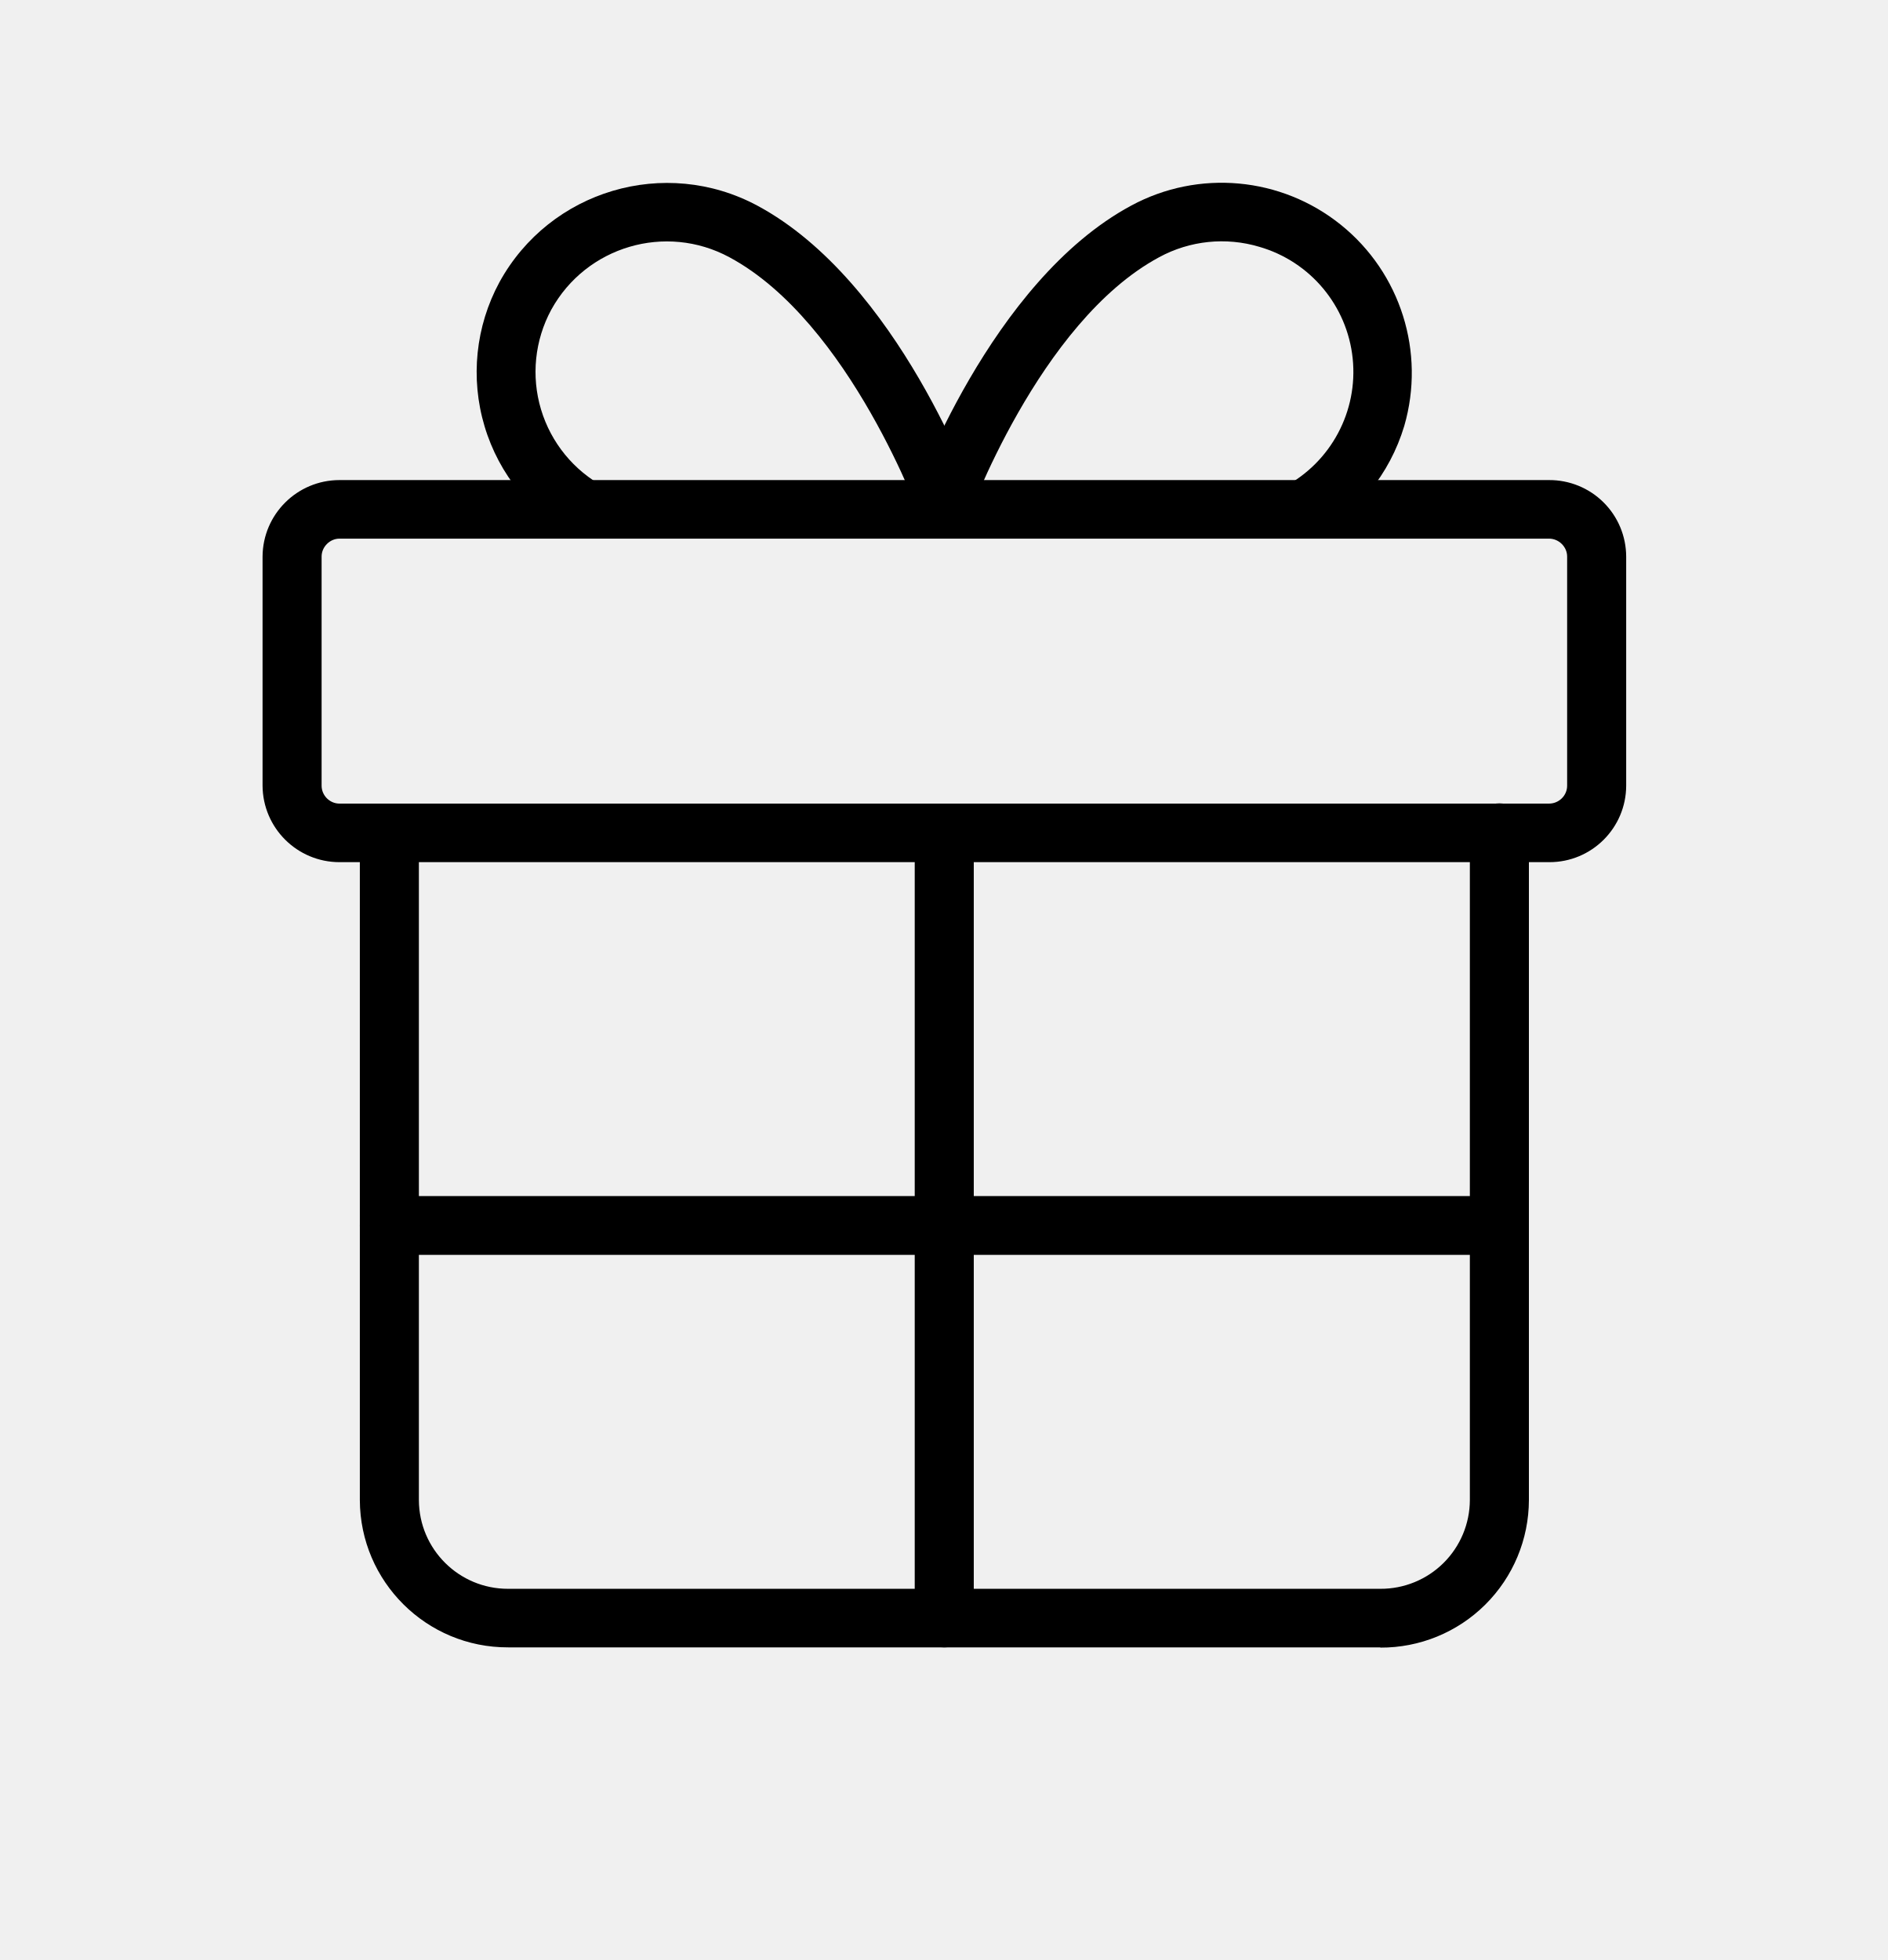
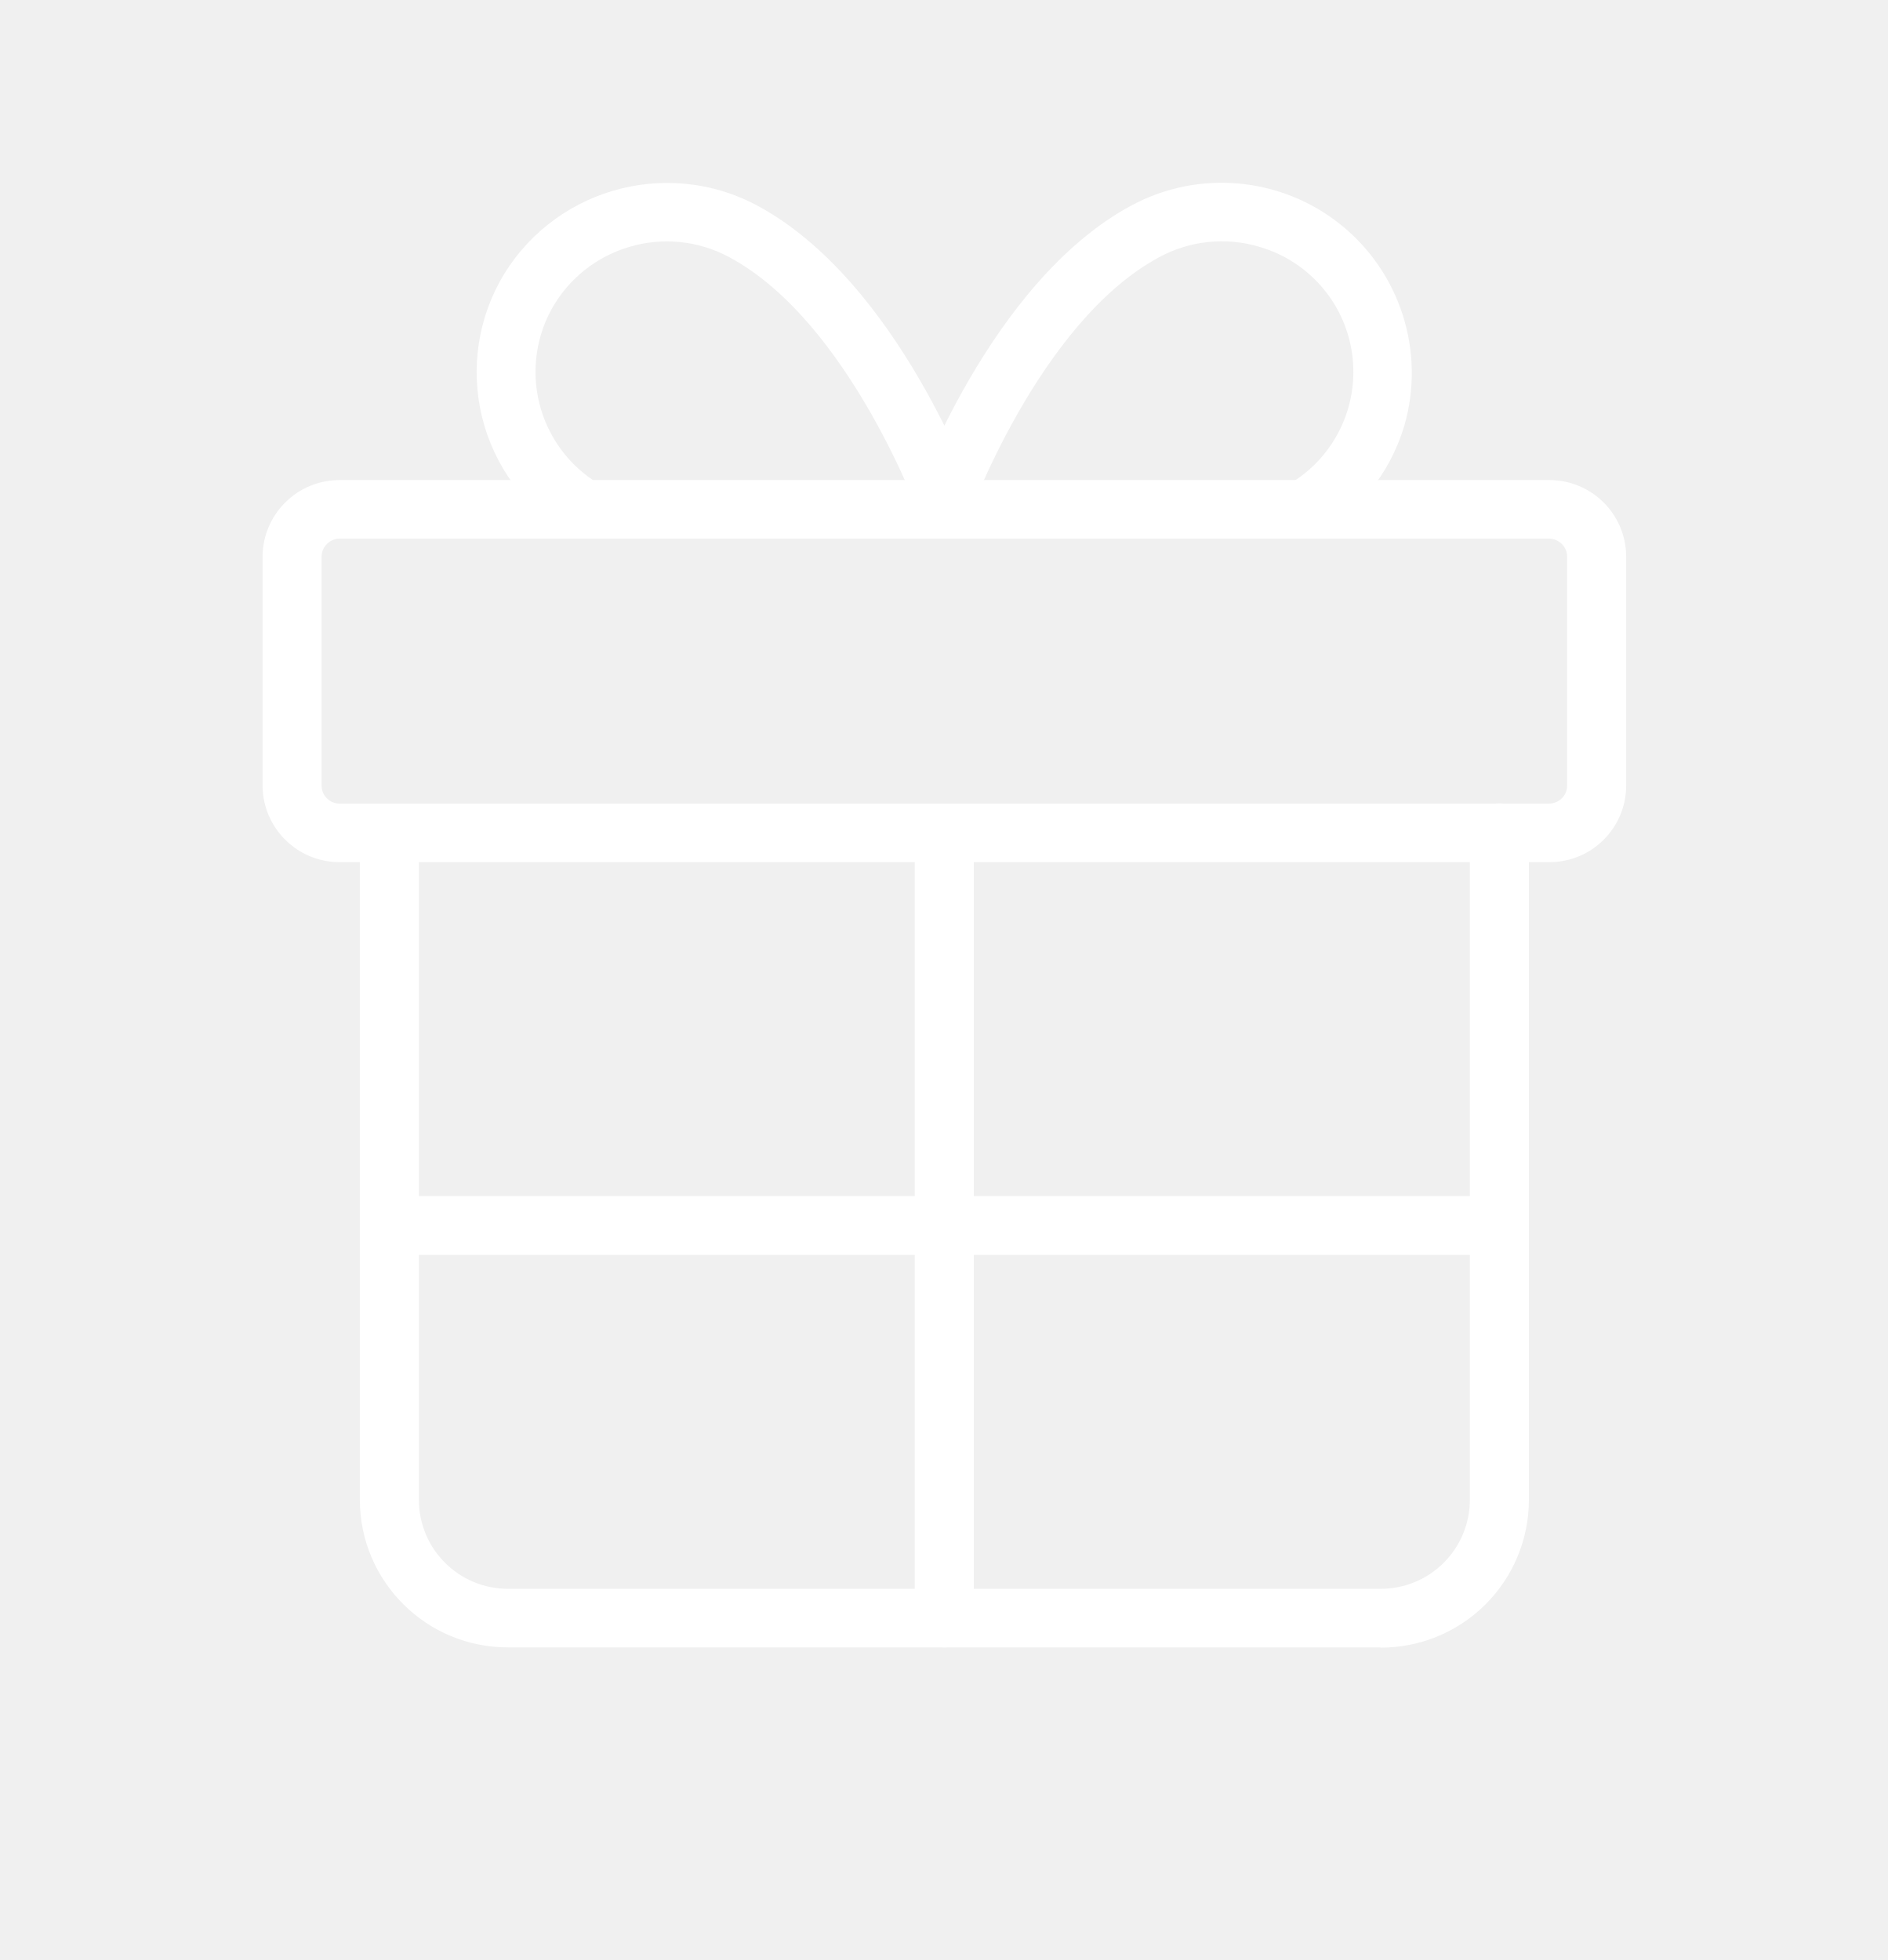
- <svg xmlns="http://www.w3.org/2000/svg" viewBox="0 0 78 81">
-   <path d="M64.02 35.63h-49.99a3.18 3.18 0 0 1-3.18-3.16v-9.47a3.18 3.18 0 0 1 3.18-3.16h49.98a3.17 3.17 0 0 1 3.19 3.16v9.47a3.17 3.17 0 0 1-3.18 3.16Zm-49.99-13.37c-.4 0-.74.34-.74.74v9.47c0 .4.33.74.74.74h49.98c.41 0 .75-.33.75-.74v-9.47c0-.4-.34-.74-.75-.74h-49.98Z" />
-   <path d="M57.04 68.08h-36.04a6.11 6.11 0 0 1-6.13-6.09v-27.57c0-.67.55-1.21 1.22-1.21.68 0 1.22.54 1.22 1.21v27.57a3.68 3.68 0 0 0 3.69 3.67h36.04a3.68 3.68 0 0 0 3.7-3.67v-27.57a1.22 1.22 0 0 1 2.44 0v27.57a6.11 6.11 0 0 1-6.14 6.1Z" />
-   <path d="M39.02 68.08c-.67 0-1.22-.54-1.22-1.2v-32.46c0-.67.55-1.21 1.22-1.21.68 0 1.22.54 1.22 1.21v32.45c0 .67-.54 1.21-1.22 1.21Zm-15.21-45.82a7.81 7.81 0 0 1-3.17-10.6 7.9 7.9 0 0 1 10.66-3.16c5.82 3.13 8.96 11.86 9.09 12.23l-2.3.8c-.03-.08-2.96-8.22-7.95-10.9a5.45 5.45 0 0 0-7.36 2.17 5.4 5.4 0 0 0 2.2 7.33l-1.17 2.13Z" />
-   <path d="m54.23 22.26-1.16-2.14a5.38 5.38 0 0 0-1.03-9.92 5.42 5.42 0 0 0-4.14.43c-4.98 2.68-7.91 10.82-7.94 10.9l-2.3-.8c.13-.37 3.27-9.1 9.08-12.23a7.86 7.86 0 0 1 11.29 9.1c-.6 2-1.95 3.66-3.8 4.66Zm7.72 29.6h-45.86c-.67 0-1.22-.55-1.22-1.21 0-.67.55-1.22 1.22-1.22h45.86a1.21 1.21 0 1 1 0 2.42Z" />
+ <svg xmlns="http://www.w3.org/2000/svg" viewBox="0 0 78 81" fill="none">
+   <path d="M64.02 35.63h-49.99a3.18 3.18 0 0 1-3.18-3.16v-9.47a3.18 3.18 0 0 1 3.18-3.16h49.98a3.17 3.17 0 0 1 3.19 3.16v9.47a3.17 3.17 0 0 1-3.18 3.16Zm-49.99-13.37c-.4 0-.74.34-.74.74v9.47c0 .4.33.74.74.74h49.98c.41 0 .75-.33.75-.74v-9.47c0-.4-.34-.74-.75-.74h-49.98Z" fill="#fff" />
+   <path d="M57.04 68.08h-36.04a6.11 6.11 0 0 1-6.13-6.09v-27.57c0-.67.55-1.21 1.22-1.21.68 0 1.22.54 1.22 1.21v27.57a3.68 3.68 0 0 0 3.69 3.67h36.04a3.68 3.68 0 0 0 3.7-3.67v-27.57a1.22 1.22 0 0 1 2.44 0v27.57a6.11 6.11 0 0 1-6.14 6.1Z" fill="#fff" />
+   <path d="M39.02 68.08c-.67 0-1.22-.54-1.22-1.2v-32.46c0-.67.55-1.21 1.22-1.21.68 0 1.22.54 1.22 1.21v32.45c0 .67-.54 1.21-1.22 1.21Zm-15.21-45.82a7.81 7.81 0 0 1-3.17-10.6 7.9 7.9 0 0 1 10.66-3.16c5.82 3.13 8.96 11.86 9.09 12.23l-2.3.8c-.03-.08-2.96-8.22-7.95-10.9a5.45 5.45 0 0 0-7.36 2.17 5.4 5.4 0 0 0 2.2 7.33l-1.17 2.13Z" fill="#fff" />
+   <path d="m54.23 22.26-1.16-2.14a5.38 5.38 0 0 0-1.03-9.92 5.42 5.42 0 0 0-4.14.43c-4.98 2.68-7.91 10.82-7.94 10.9l-2.3-.8c.13-.37 3.27-9.1 9.08-12.23a7.86 7.86 0 0 1 11.29 9.1c-.6 2-1.95 3.66-3.8 4.66Zm7.72 29.6h-45.86c-.67 0-1.22-.55-1.22-1.21 0-.67.55-1.22 1.22-1.22h45.86a1.21 1.21 0 1 1 0 2.42Z" fill="#fff" />
</svg>
